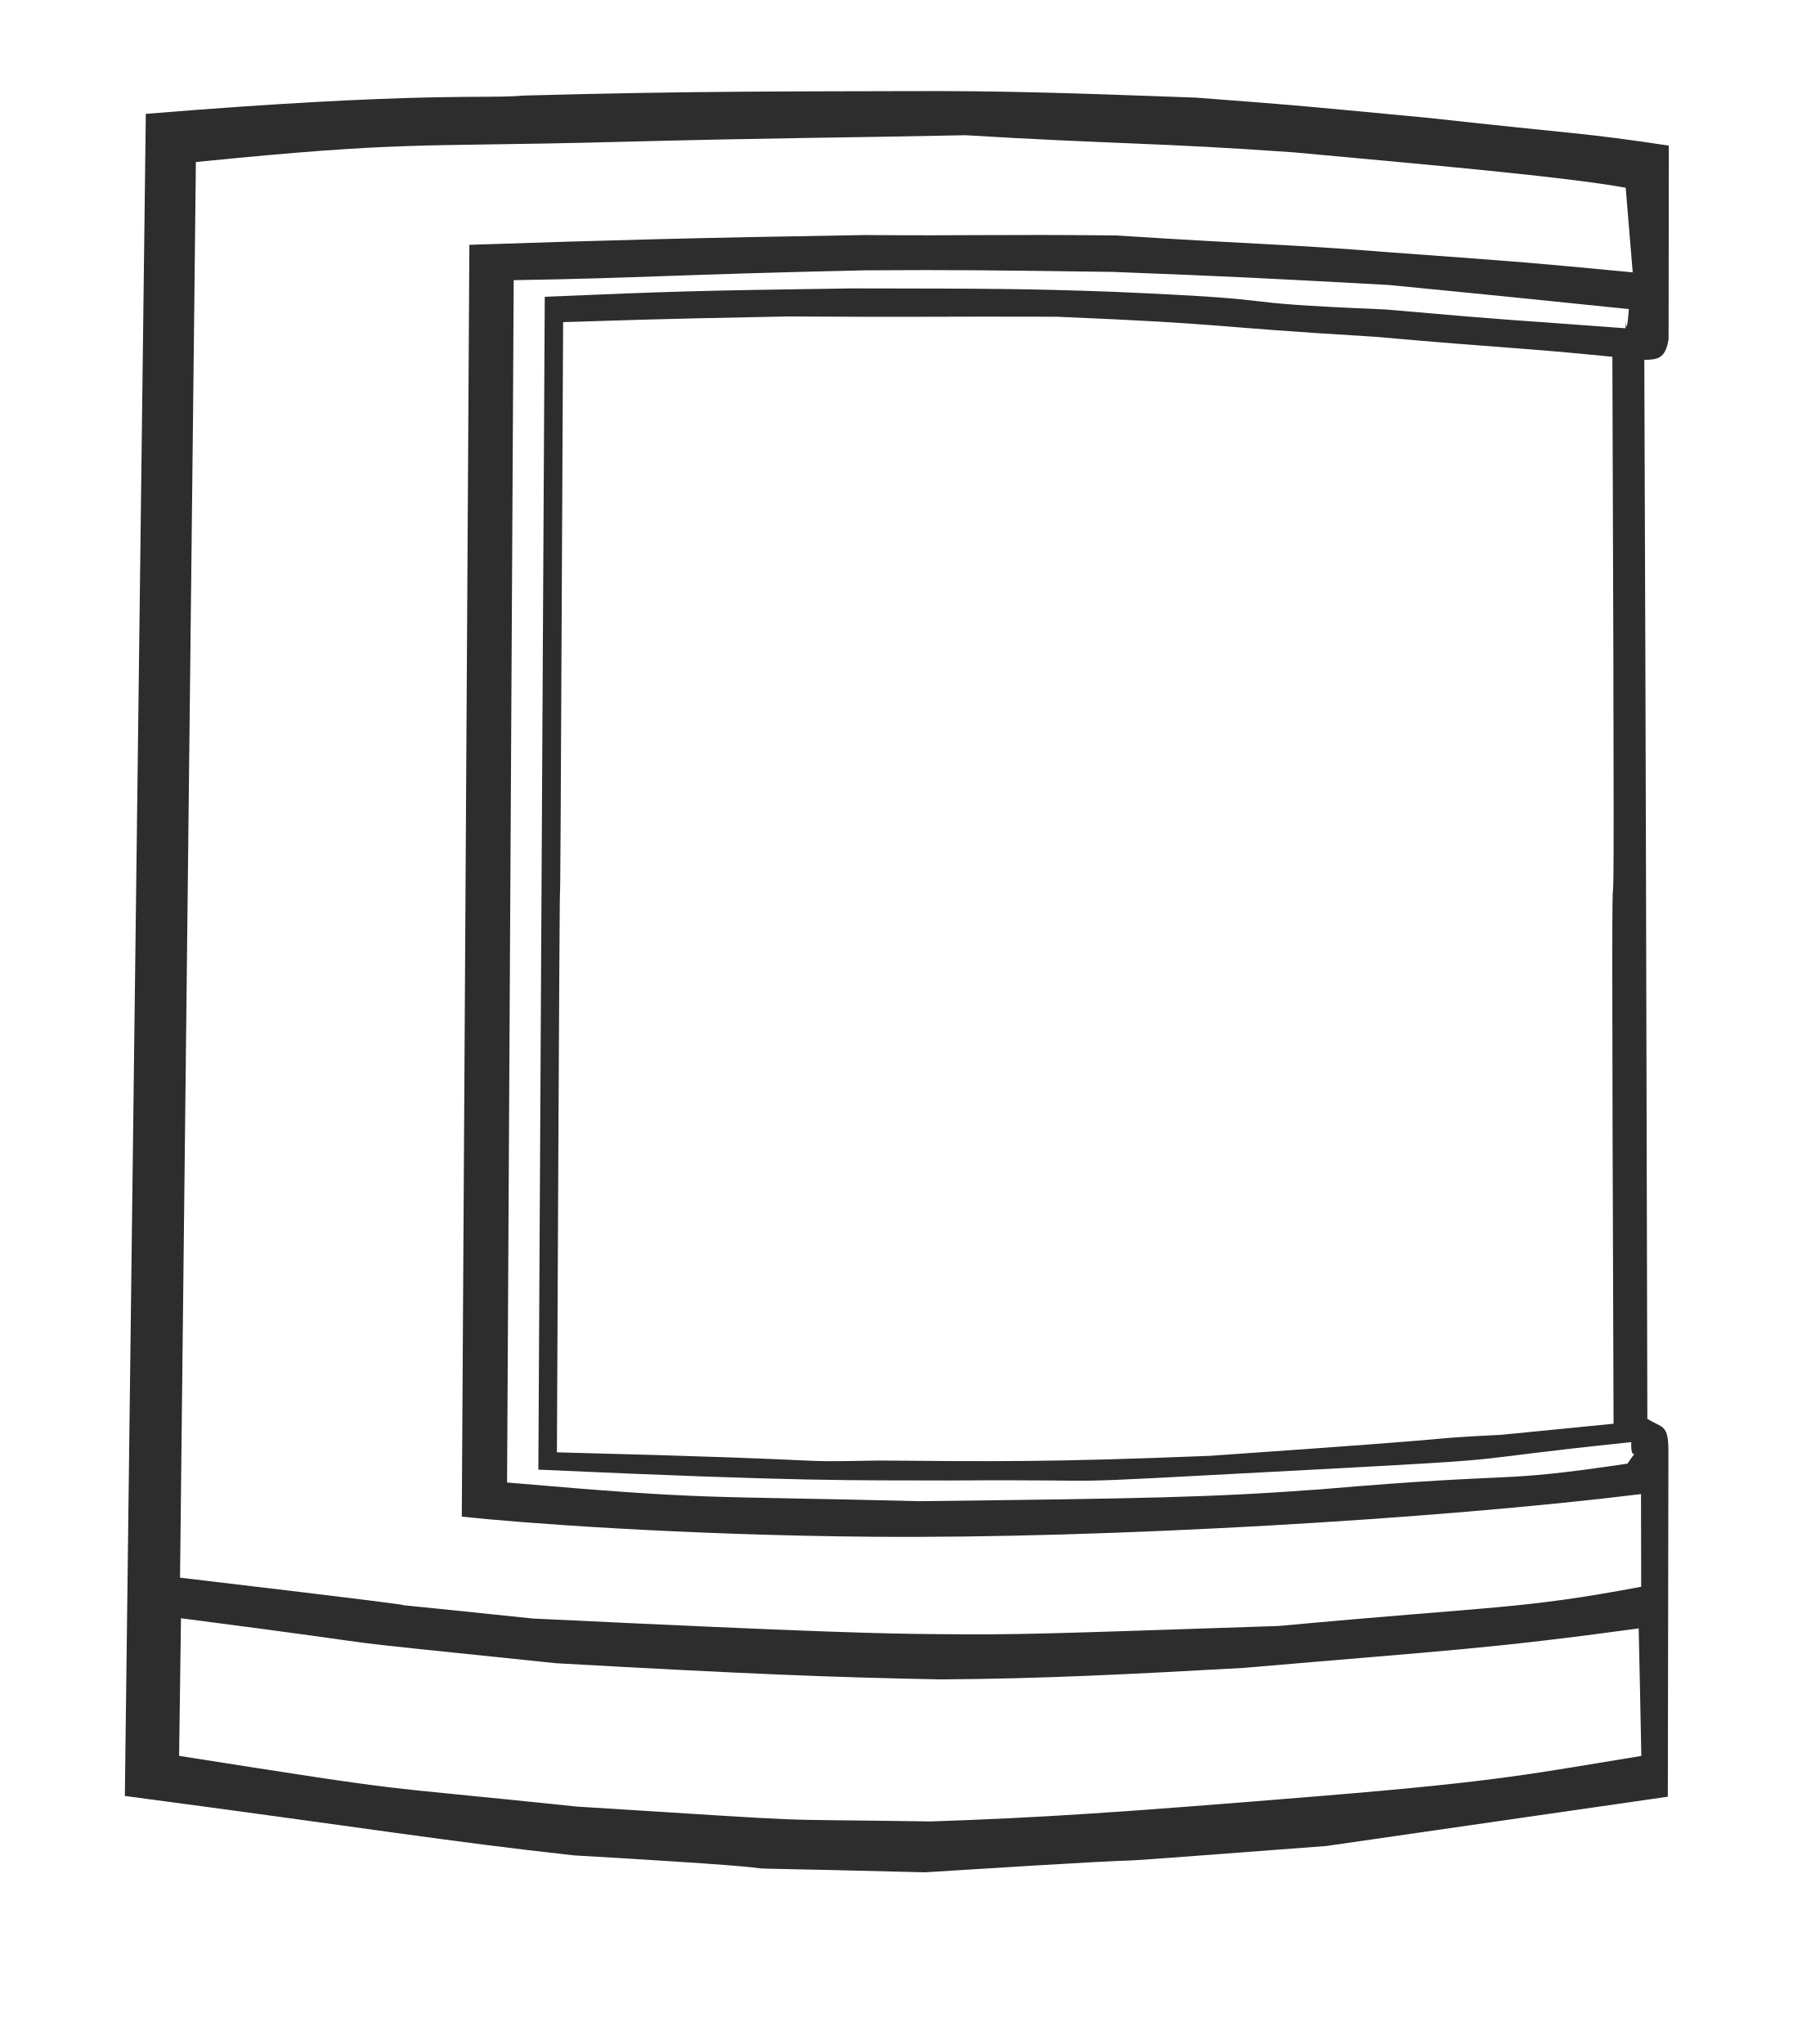
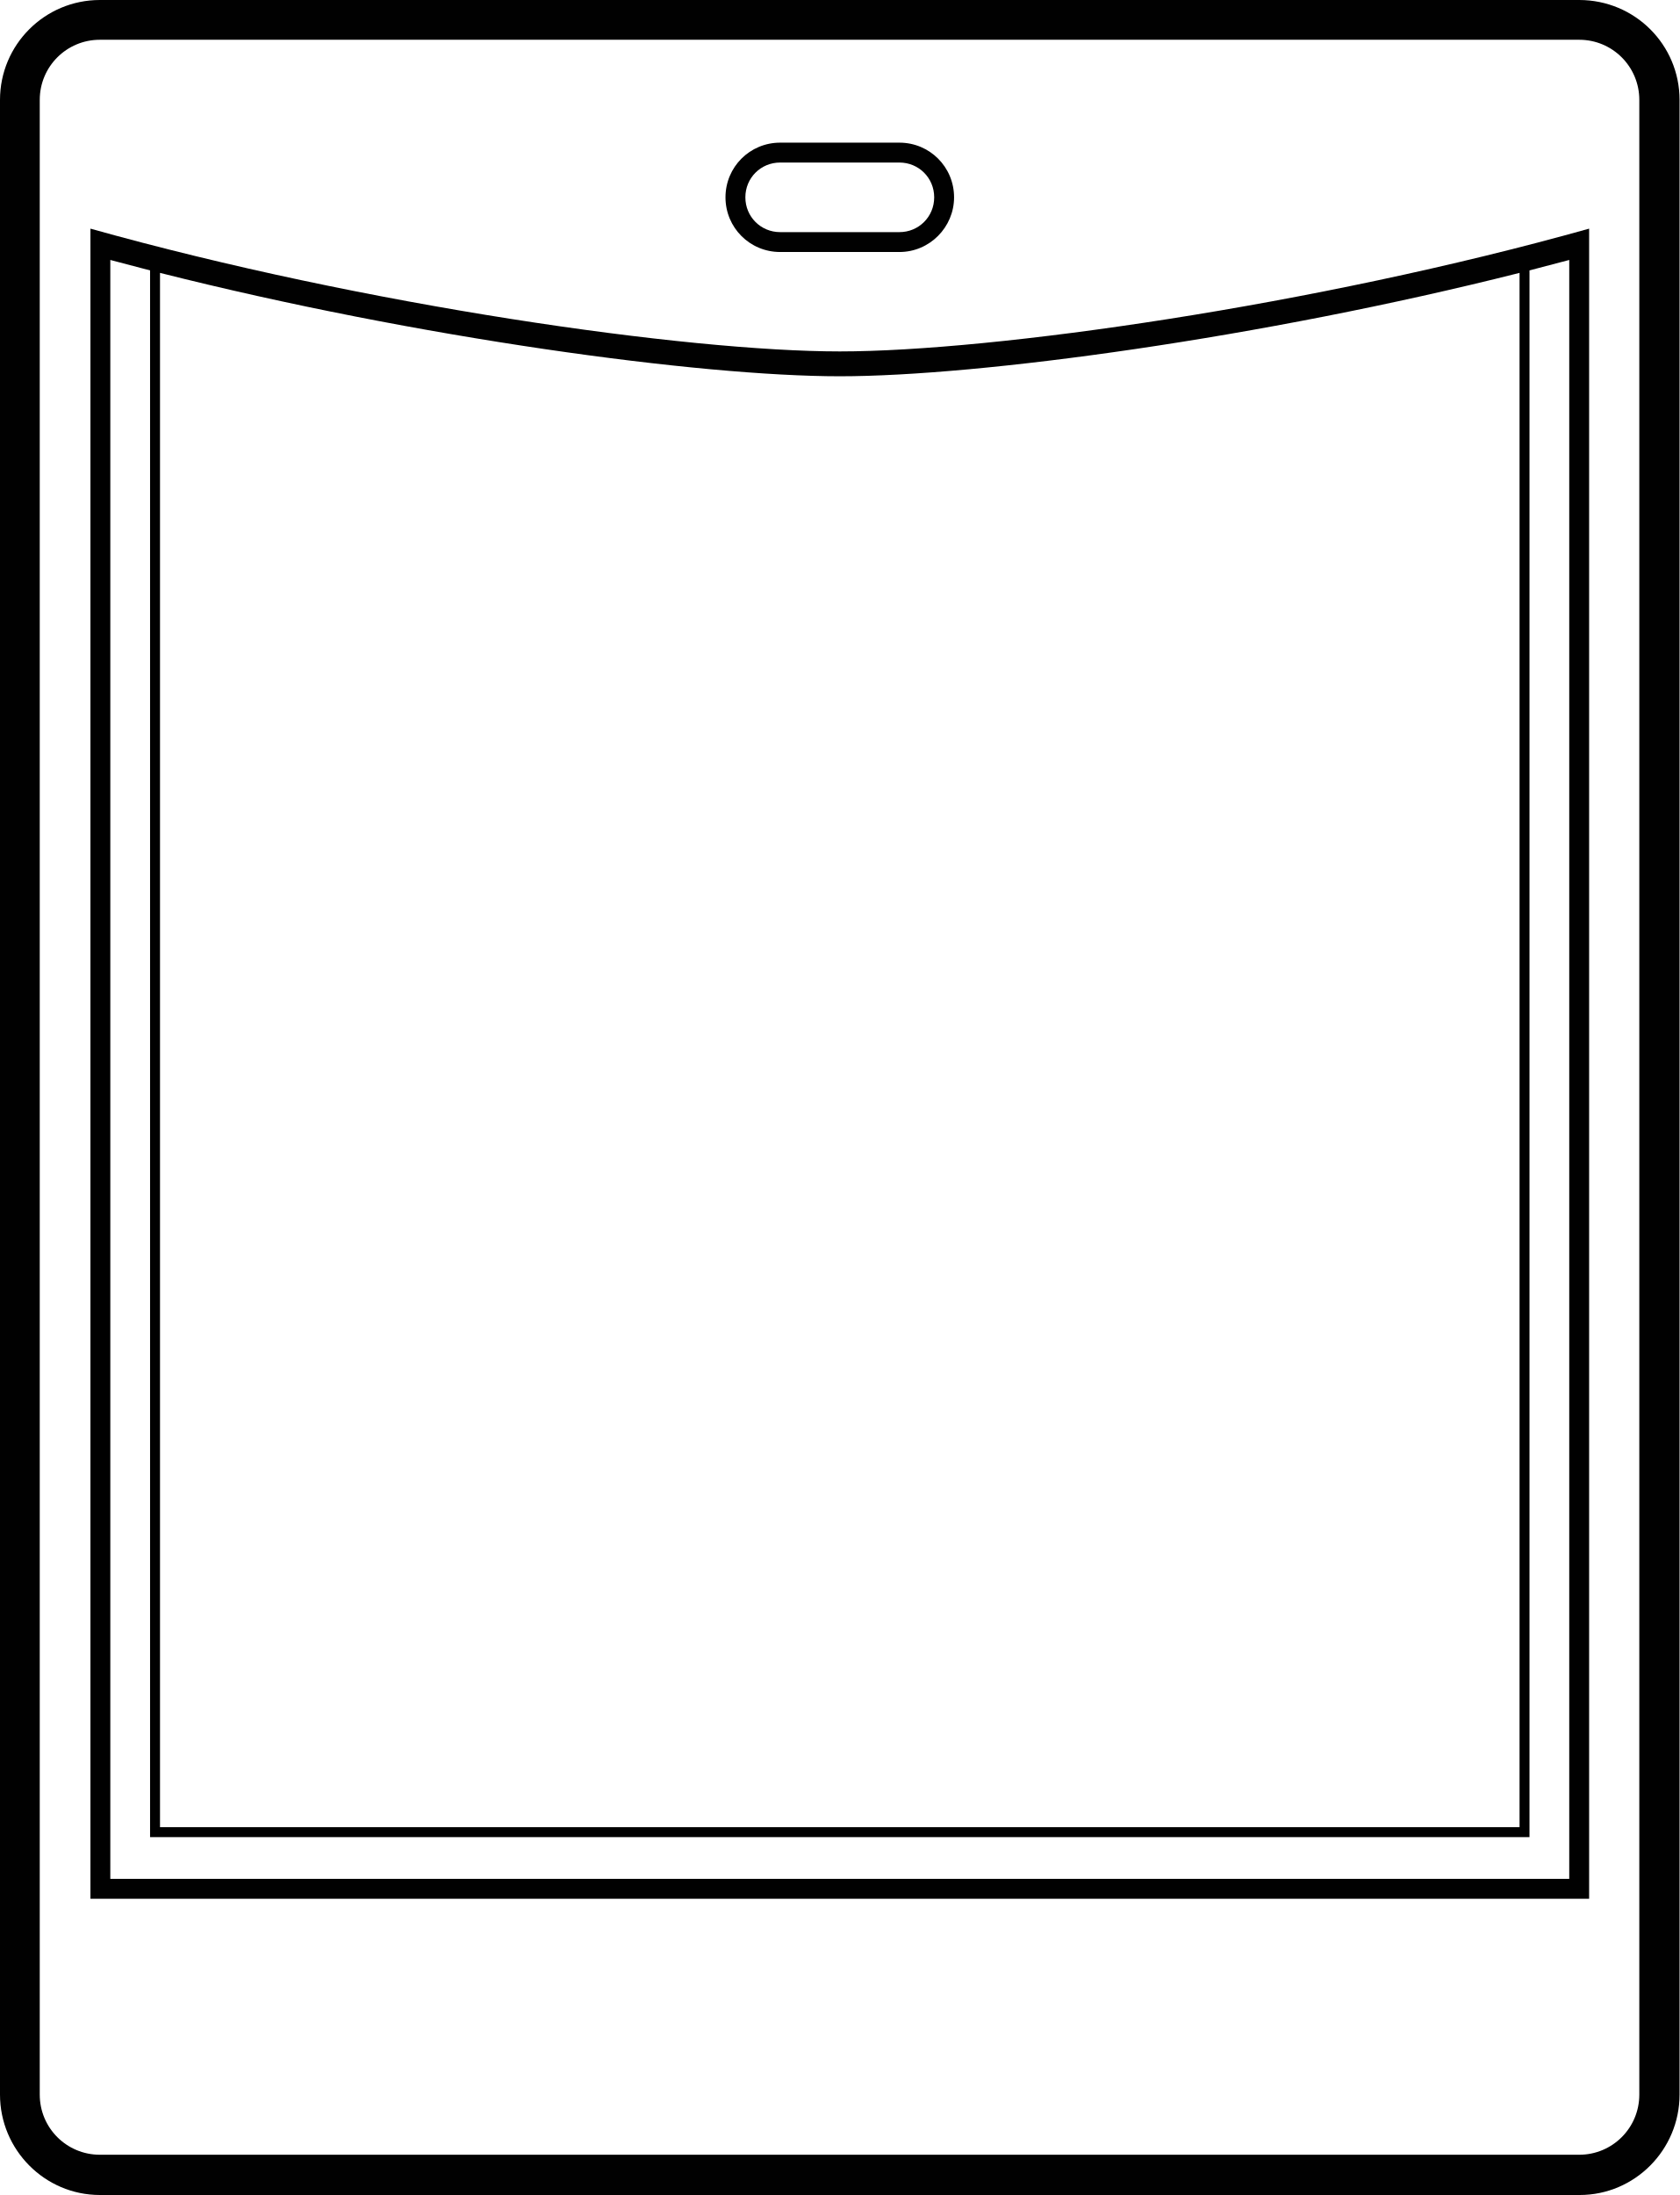
- <svg xmlns="http://www.w3.org/2000/svg" width="114pt" height="130pt" viewBox="0 0 114 130" version="1.1" id="svg2">
-   <defs id="defs10" />
-   <g id="#fbfbfbff" />
-   <g id="#2d2d2dff">
-     <path style="opacity:1;fill:#2d2d2d" d="M 33.313,6.077 C 44.467,5.774 51.113,5.821 57.999,5.795 c 5.451,-0.02 9.498,0.095 18.063,0.414 6.987,0.52 8.471,0.695 14.877,1.298 9.525,1.055 9.695,0.923 15.199,1.753 l -0.015,12.29 c -0.191,1.324 -0.76,1.308 -1.544,1.343 0.126,33.09 0.109,36.146 0.194,67.347 0.956,0.602 1.342,0.308 1.339,2.068 l -0.037,21.963 -21.729,3.137 c -22.091,1.664 -2.65,0.23 -25.519,1.672 -19.795,-0.502 -0.952,0.165 -22.33,-1.077 -8.043,-0.884 -13.169,-1.74 -28.556,-3.779 L 9.274,7.241 C 27.018,5.794 30.909,6.307 33.313,6.077 Z M 12.458,10.305 11.45,100.341 c 26.323,3.106 4.067,0.681 22.418,2.597 18.582,0.898 22.483,0.964 25.558,0.993 5.52,0.053 6.736,-0.014 21.91,-0.518 13.957,-1.294 15.322,-1.044 23.045,-2.494 l -0.012,-5.893 C 91.295,96.633 70.341,97.863 55.521,97.739 43.271,97.636 32.953,96.848 29.37,96.46 l 0.482,-80.889 c 8.853,-0.296 14.409,-0.448 25.139,-0.622 6.94,0.054 8.29,-0.052 15.969,0.025 9.186,0.591 10.65,0.536 17.342,1.067 9.385,0.687 8.63,0.628 15.539,1.281 l -0.446,-5.382 C 99.823,11.298 92.844,10.655 82.326,9.693 73.686,9.073 70.816,9.17 61.397,8.6 52.571,8.783 50.218,8.744 38.87,9.036 26.317,9.357 25.852,8.963 12.458,10.305 Z m 20.213,7.516 -0.421,76.468 c 13.157,1.134 11.95,0.826 26.233,1.188 14.263,-0.173 18.456,-0.23 25.553,-0.758 13.347,-1.145 10.713,-0.333 19.471,-1.63 1.052,-1.575 0.17,0.34 0.243,-1.368 -12.109,1.262 -5.589,0.972 -20.629,1.771 -18.689,0.993 -10.024,0.583 -22.749,0.668 C 54.196,94.142 51.119,94.237 34.24,93.47 l 0.407,-74.595 c 8.246,-0.345 9.307,-0.385 19.554,-0.533 8.559,0.014 11.036,0.012 16.596,0.217 12.716,0.548 5.801,0.642 17.315,1.123 8.947,0.784 7.362,0.602 15.276,1.197 -0.069,-1.986 0,1.528 0.209,-1.22 -6.494,-0.663 -6.972,-0.724 -15.266,-1.534 -8.743,-0.475 -9.662,-0.521 -17.522,-0.831 -7.561,-0.103 -10.034,-0.14 -15.801,-0.101 -12.301,0.274 -13.997,0.486 -22.338,0.627 z m 3.144,2.666 c -0.33,71.229 -0.065,1.502 -0.395,71.882 20.451,0.522 13.722,0.642 20.451,0.522 7.256,0.06 11.001,0.109 21.075,-0.299 19.353,-1.341 12.03,-0.987 18.504,-1.341 7.004,-0.701 -10.446,1.047 7.174,-0.701 -0.246,-65.822 0.17,-2.037 -0.076,-67.859 -6.29,-0.623 -6.117,-0.48 -15.134,-1.275 -11.158,-0.666 -8.821,-0.795 -20.218,-1.272 -7.845,-0.026 -8.488,0.039 -17.116,-0.017 -5.379,0.121 -5.882,0.088 -14.266,0.361 z M 35.351,105.781 C 17.179,103.893 28.736,105.151 11.51,102.922 l -0.119,8.753 c 15.679,2.462 11.315,1.763 25.307,3.225 16.825,1.048 10.816,0.768 22.501,0.945 6.937,-0.236 11.696,-0.543 24.965,-1.632 11.522,-0.946 13.511,-1.451 20.226,-2.533 -0.168,-8.111 0,-0.34 -0.168,-8.111 -9.635,1.311 -12.155,1.392 -25.101,2.509 -7.094,0.395 -12.842,0.697 -19.357,0.733 -7.162,-0.142 -12.07,-0.34 -24.413,-1.029 z" id="path6" />
+ <svg xmlns="http://www.w3.org/2000/svg" version="1.1" id="Layer_1" x="0px" y="0px" viewBox="0 0 338 441.6" style="enable-background:new 0 0 338 441.6;" xml:space="preserve">
+   <style type="text/css">
+ 	.st0{fill:#010101;}
+ </style>
+   <g>
+     <path class="st0" d="M317.9,441.6H20.1C9,441.6,0,432.5,0,421.4V20.1C0,9,9,0,20.1,0h297.7C329,0,338,9,338,20.1v401.3   C338,432.5,329,441.6,317.9,441.6z M20.1,8C13.4,8,8,13.4,8,20.1v401.3c0,6.7,5.4,12.1,12.1,12.1h297.7c6.7,0,12.1-5.4,12.1-12.1   V20.1c0-6.7-5.4-12.1-12.1-12.1H20.1z" />
  </g>
+   <g>
+     <path class="st0" d="M181,50.7h-24c-6.1,0-11-4.9-11-11c0-6.1,4.9-11,11-11h24c6.1,0,11,4.9,11,11C192,45.7,187.1,50.7,181,50.7z    M157,32.7c-3.9,0-7,3.1-7,7s3.1,7,7,7h24c3.9,0,7-3.1,7-7s-3.1-7-7-7H157z" />
+   </g>
+   <path class="st0" d="M319.8,51.6v-5.5l0-0.1c-55.2,15.5-120,24.7-150.8,24.7c-30.7,0-95.5-9.2-150.8-24.7l0,0.1v5.1c0,0,0,0,0,0V382  H169h150.8L319.8,51.6L319.8,51.6z M32.2,54.9C84.1,68,140.8,75.7,169,75.7s84.9-7.7,136.8-20.8v312.7H169H32.2V54.9z M315.8,378  H169H22.2V52.3c2.6,0.7,5.3,1.4,8,2.1v315.2H169h138.8V54.4c2.7-0.7,5.4-1.4,8-2.1V378z" />
</svg>
